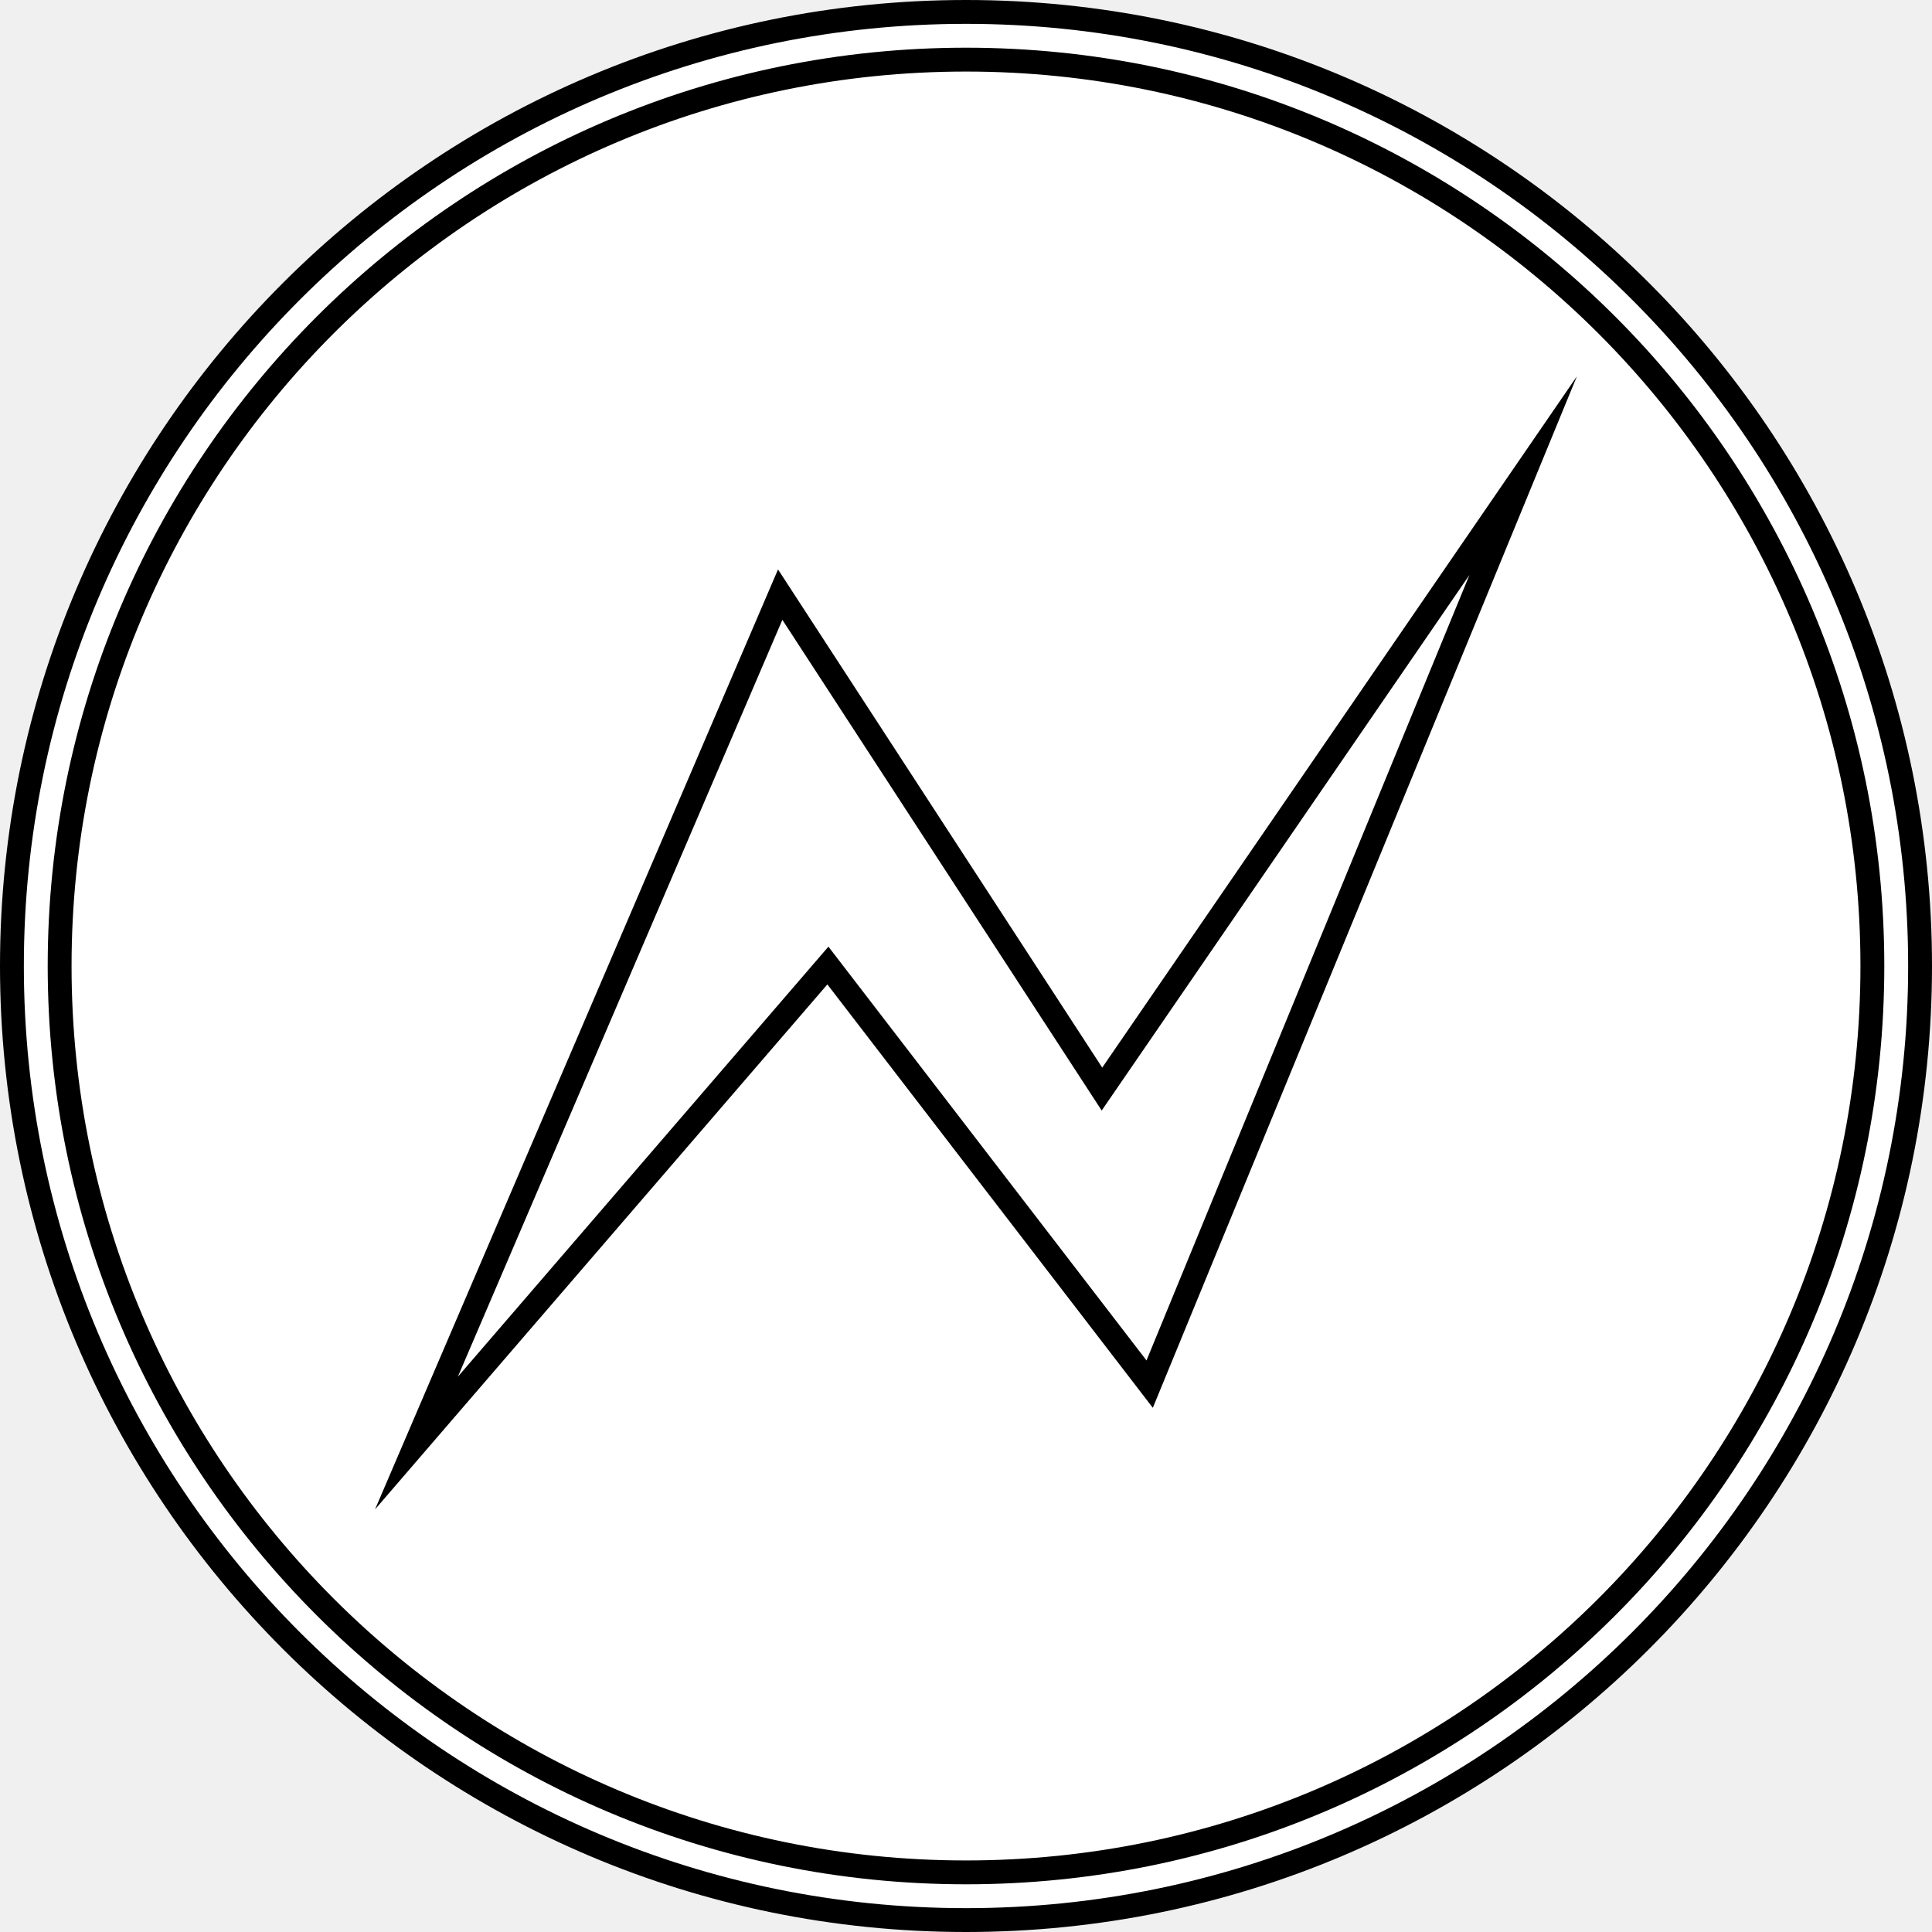
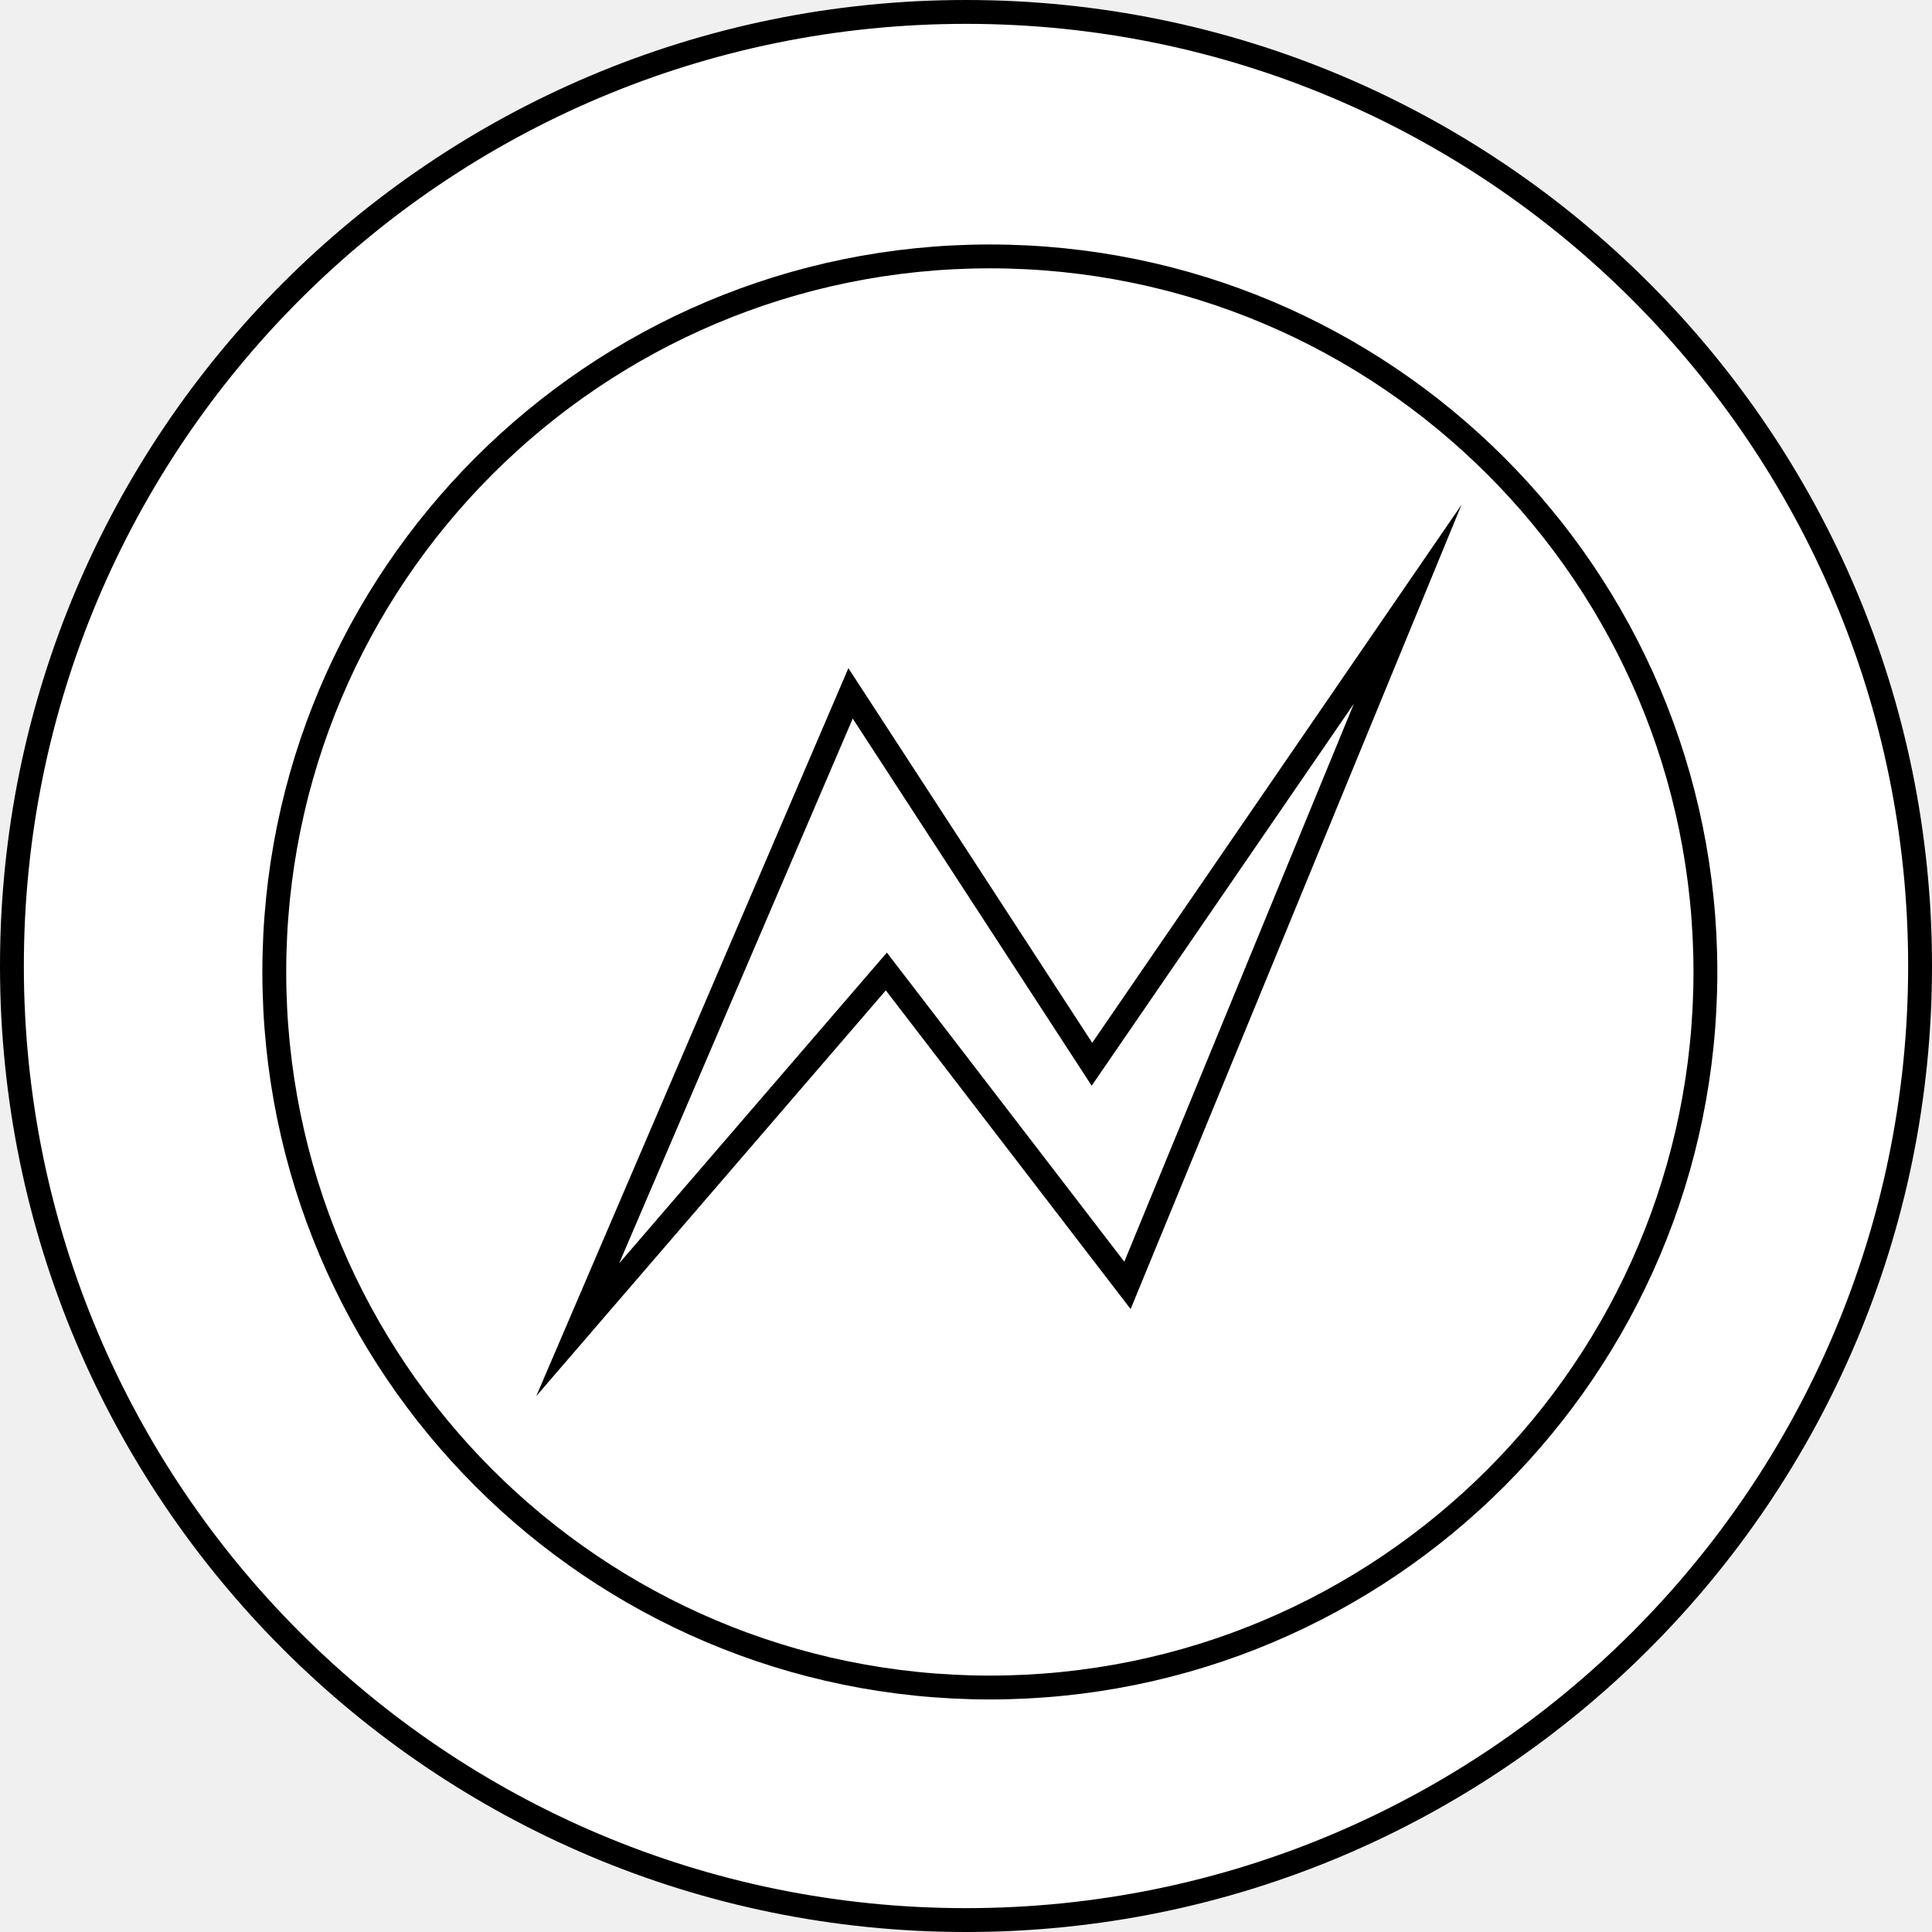
<svg xmlns="http://www.w3.org/2000/svg" version="1.1" width="81px" height="81px" viewBox="-0.5 -0.5 81 81" style="background-color: rgb(255, 255, 255);">
  <defs />
  <g>
    <ellipse cx="40" cy="40" rx="40" ry="40" fill="#ffffff" stroke="#000000" pointer-events="all" />
-     <ellipse cx="40" cy="40" rx="38" ry="38" fill="none" stroke="#000000" pointer-events="all" />
-     <path d="M 16.96 60 L 32.21 24.43 L 45.7 45.16 L 63.36 19.44 L 47.7 57.53 L 34.21 39.98 Z" fill="#ffffff" stroke="#000000" stroke-miterlimit="10" pointer-events="all" />
+     <ellipse cx="41" cy="40.25" rx="30" ry="30" fill="#ffffff" stroke="#000000" pointer-events="all" />
+     <path d="M 23.72 55.25 L 35.16 28.57 L 45.28 44.12 L 58.52 24.83 L 46.77 53.39 L 36.66 40.23 Z" fill="#ffffff" stroke="#000000" stroke-miterlimit="10" pointer-events="all" />
  </g>
</svg>
